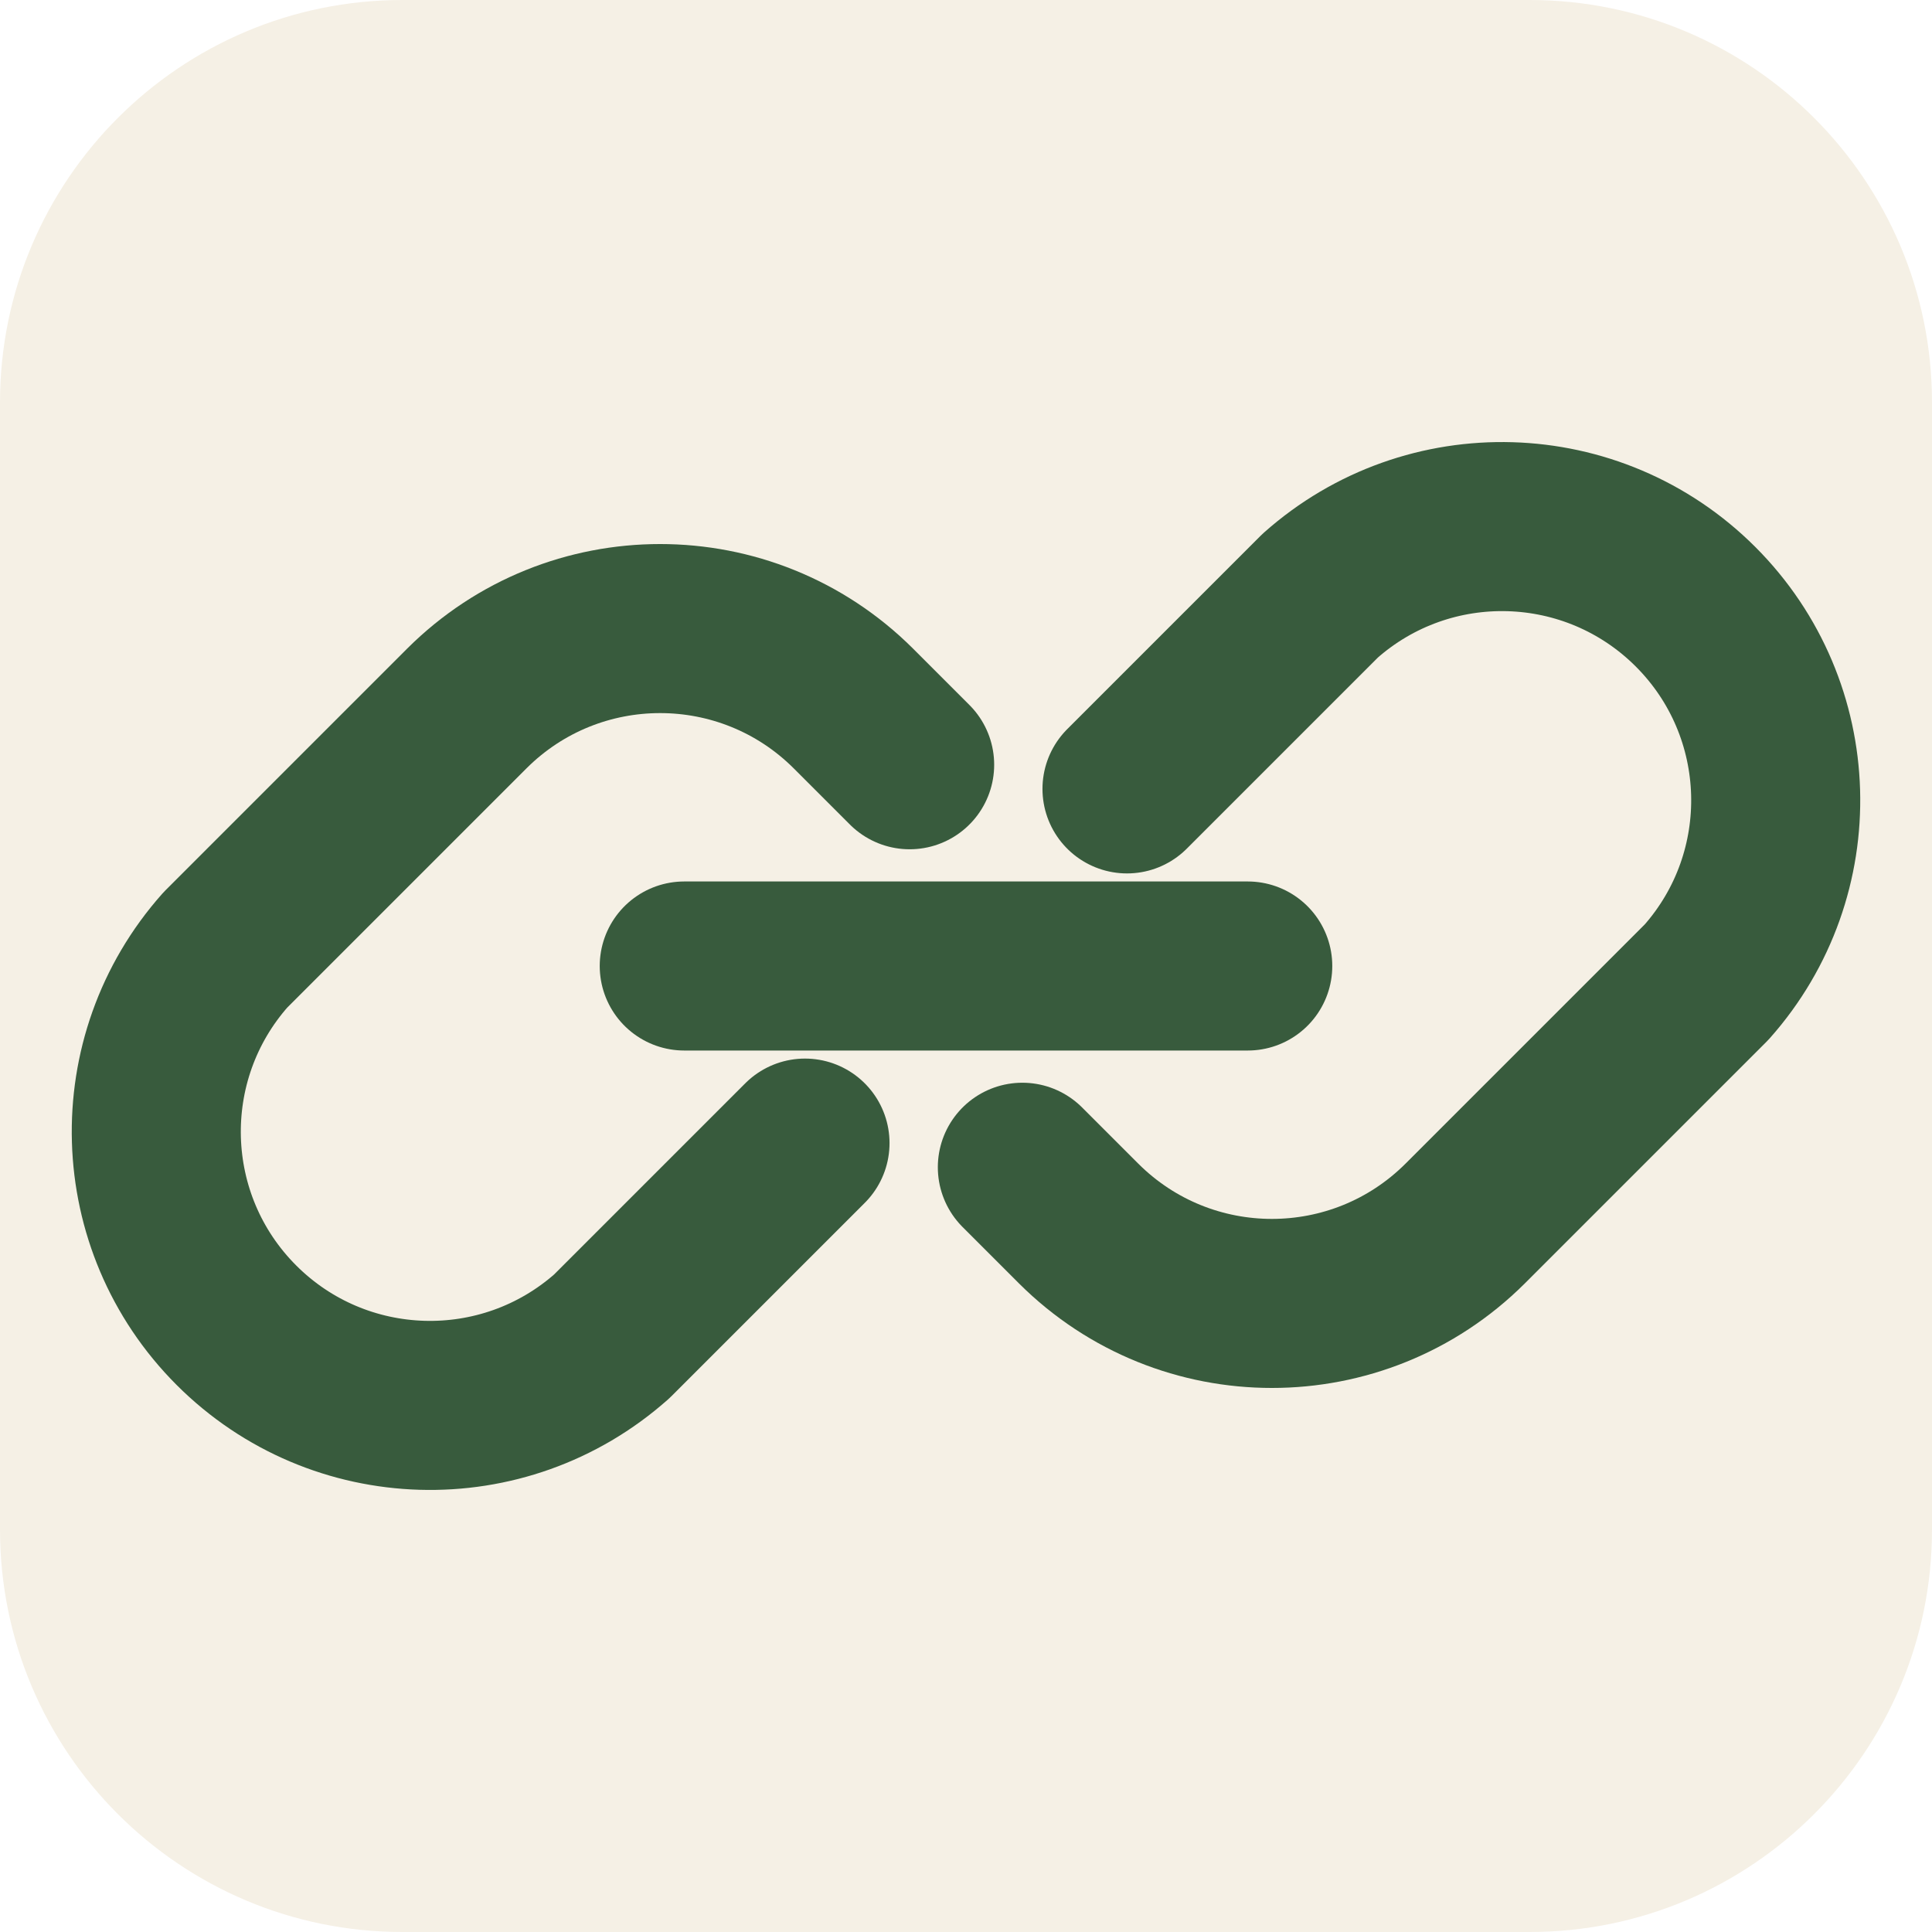
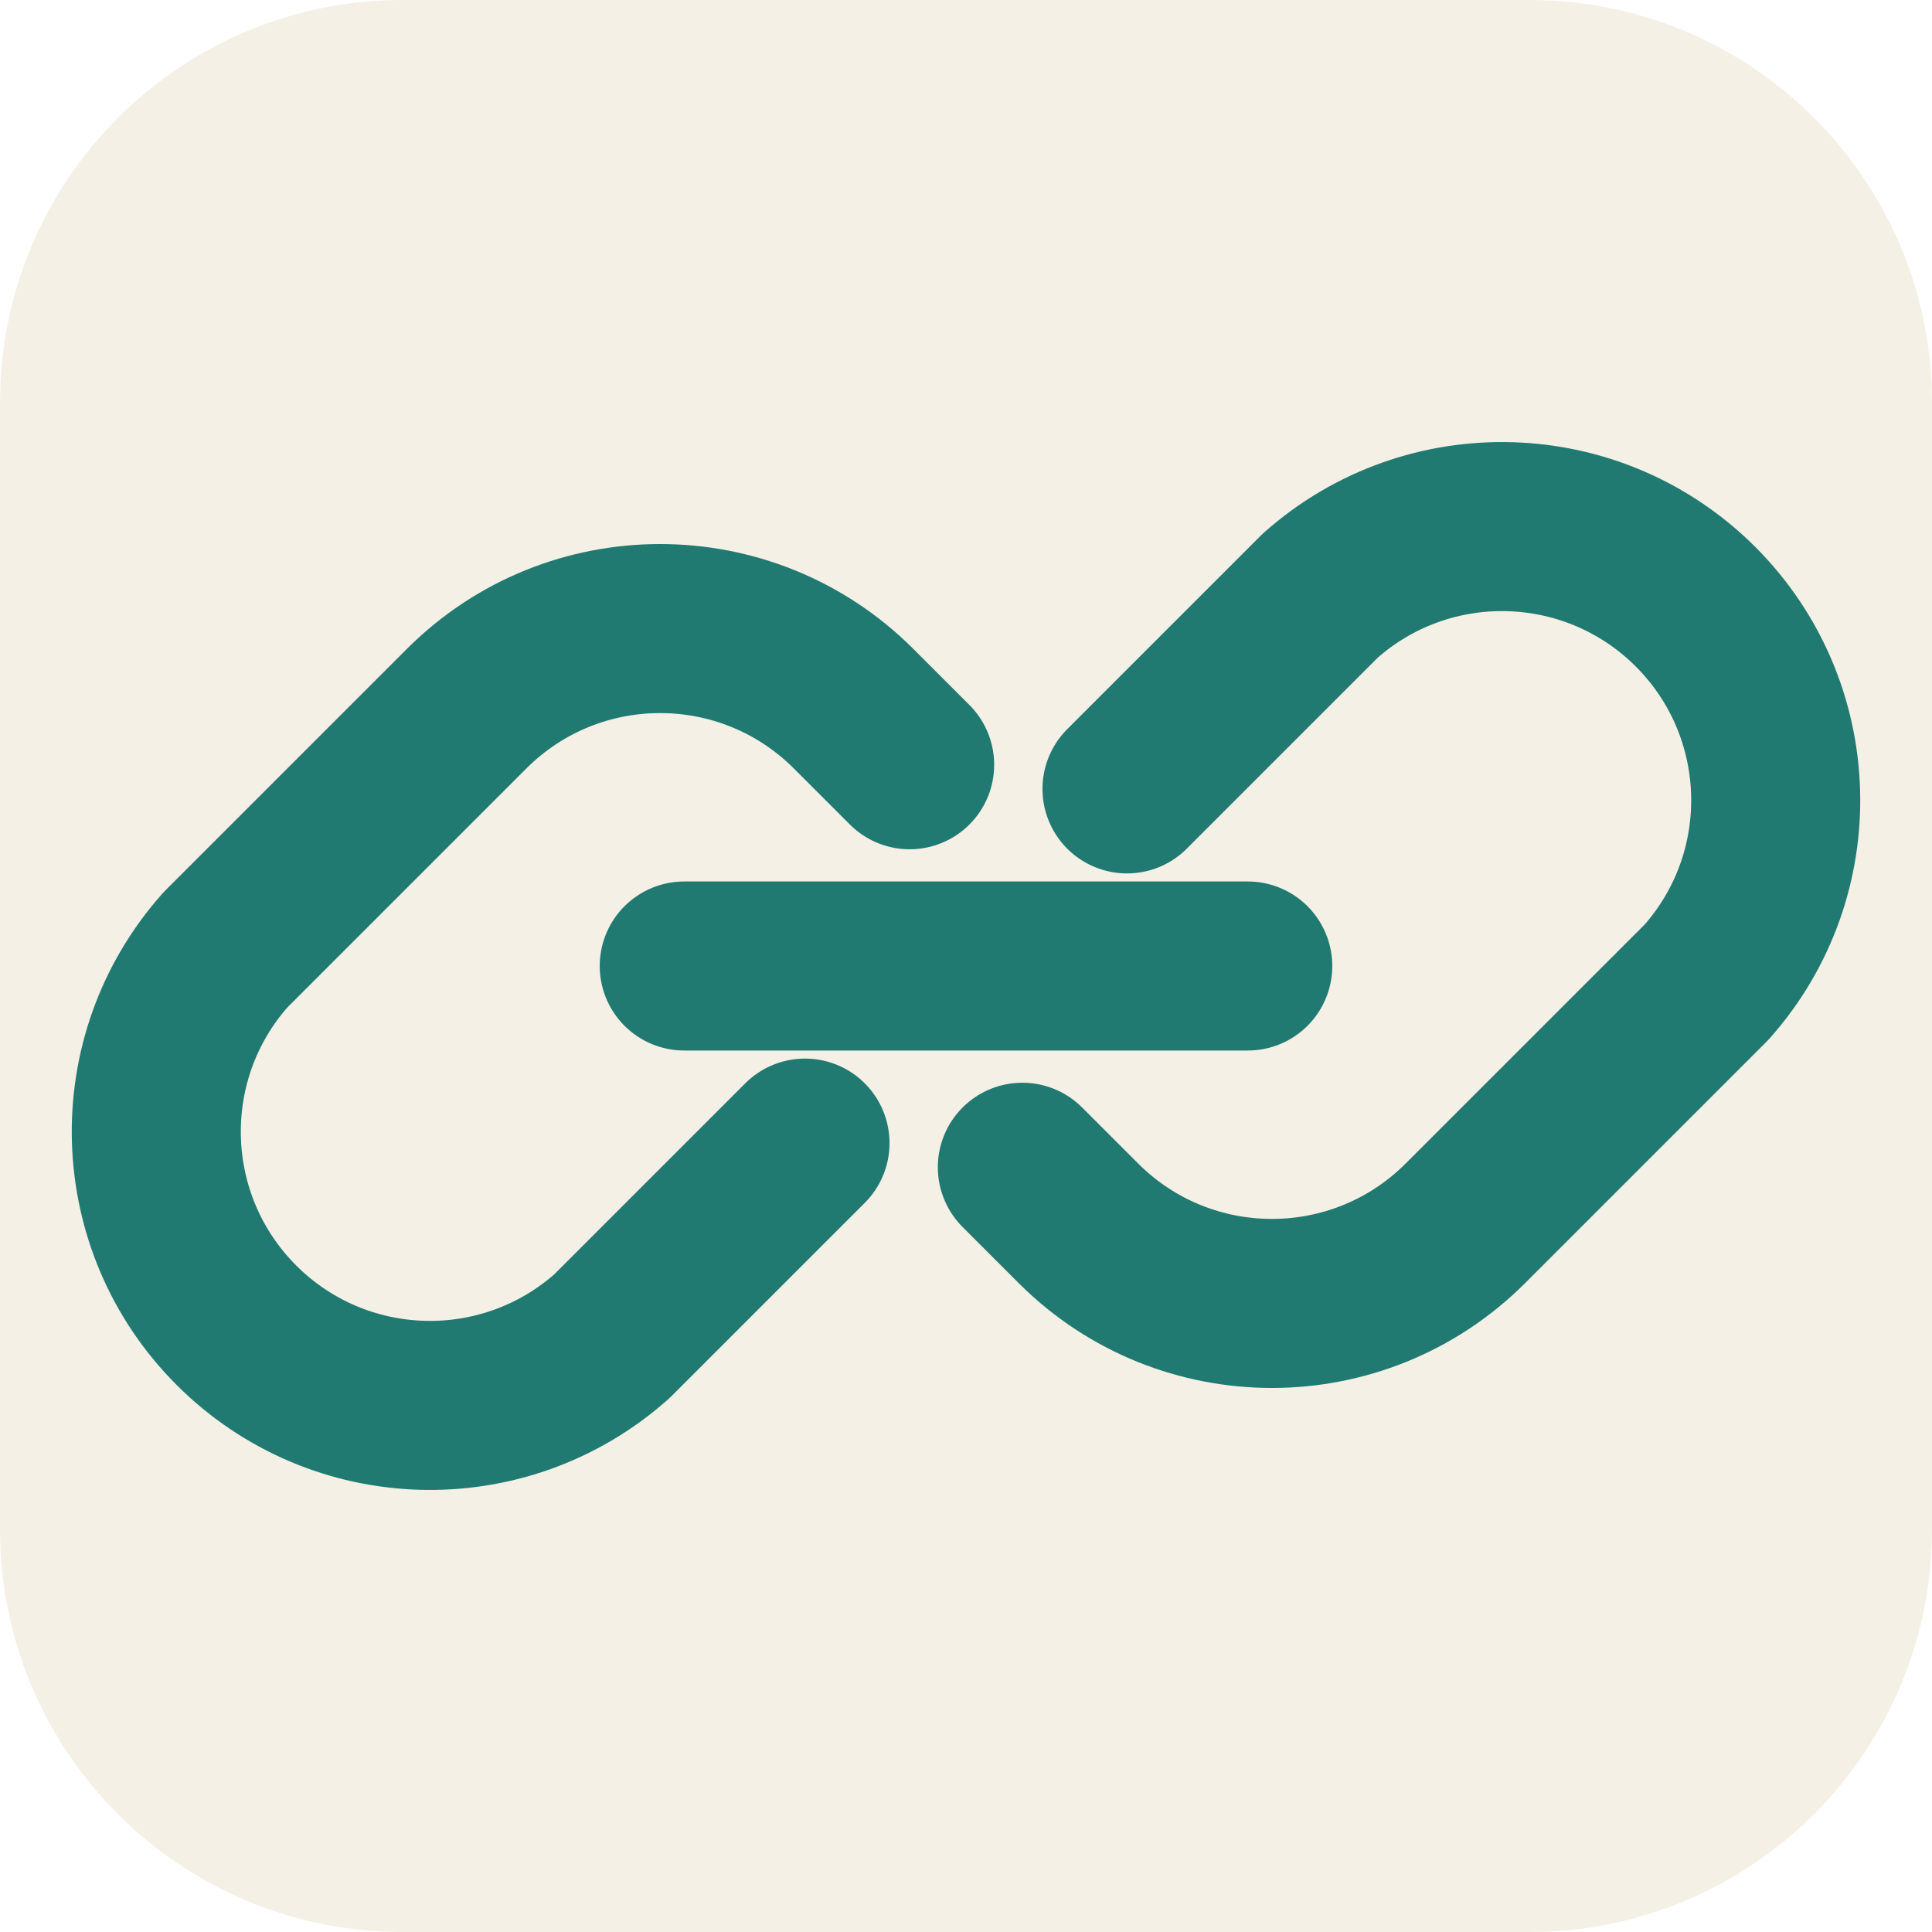
<svg xmlns="http://www.w3.org/2000/svg" viewBox="0 0 24 24" width="32" height="32">
  <rect width="24" height="24" rx="5" fill="#f5f0e5" />
-   <g fill="none" stroke="#385b3d" stroke-width="2.1" stroke-linecap="round" stroke-linejoin="round">
+   <g fill="none" stroke="#207a72" stroke-width="2.1" stroke-linecap="round" stroke-linejoin="round">
    <path d="M10 14.2 7.6 16.6a3.4 3.4 0 0 1-4.8-4.8l3-3a3.4 3.4 0 0 1 4.8 0l.7.7" />
    <path d="M14 9.8l2.4-2.4a3.4 3.4 0 0 1 4.8 4.8l-3 3a3.4 3.4 0 0 1-4.8 0l-.7-.7" />
    <path d="M8.5 12h7" />
  </g>
</svg>
